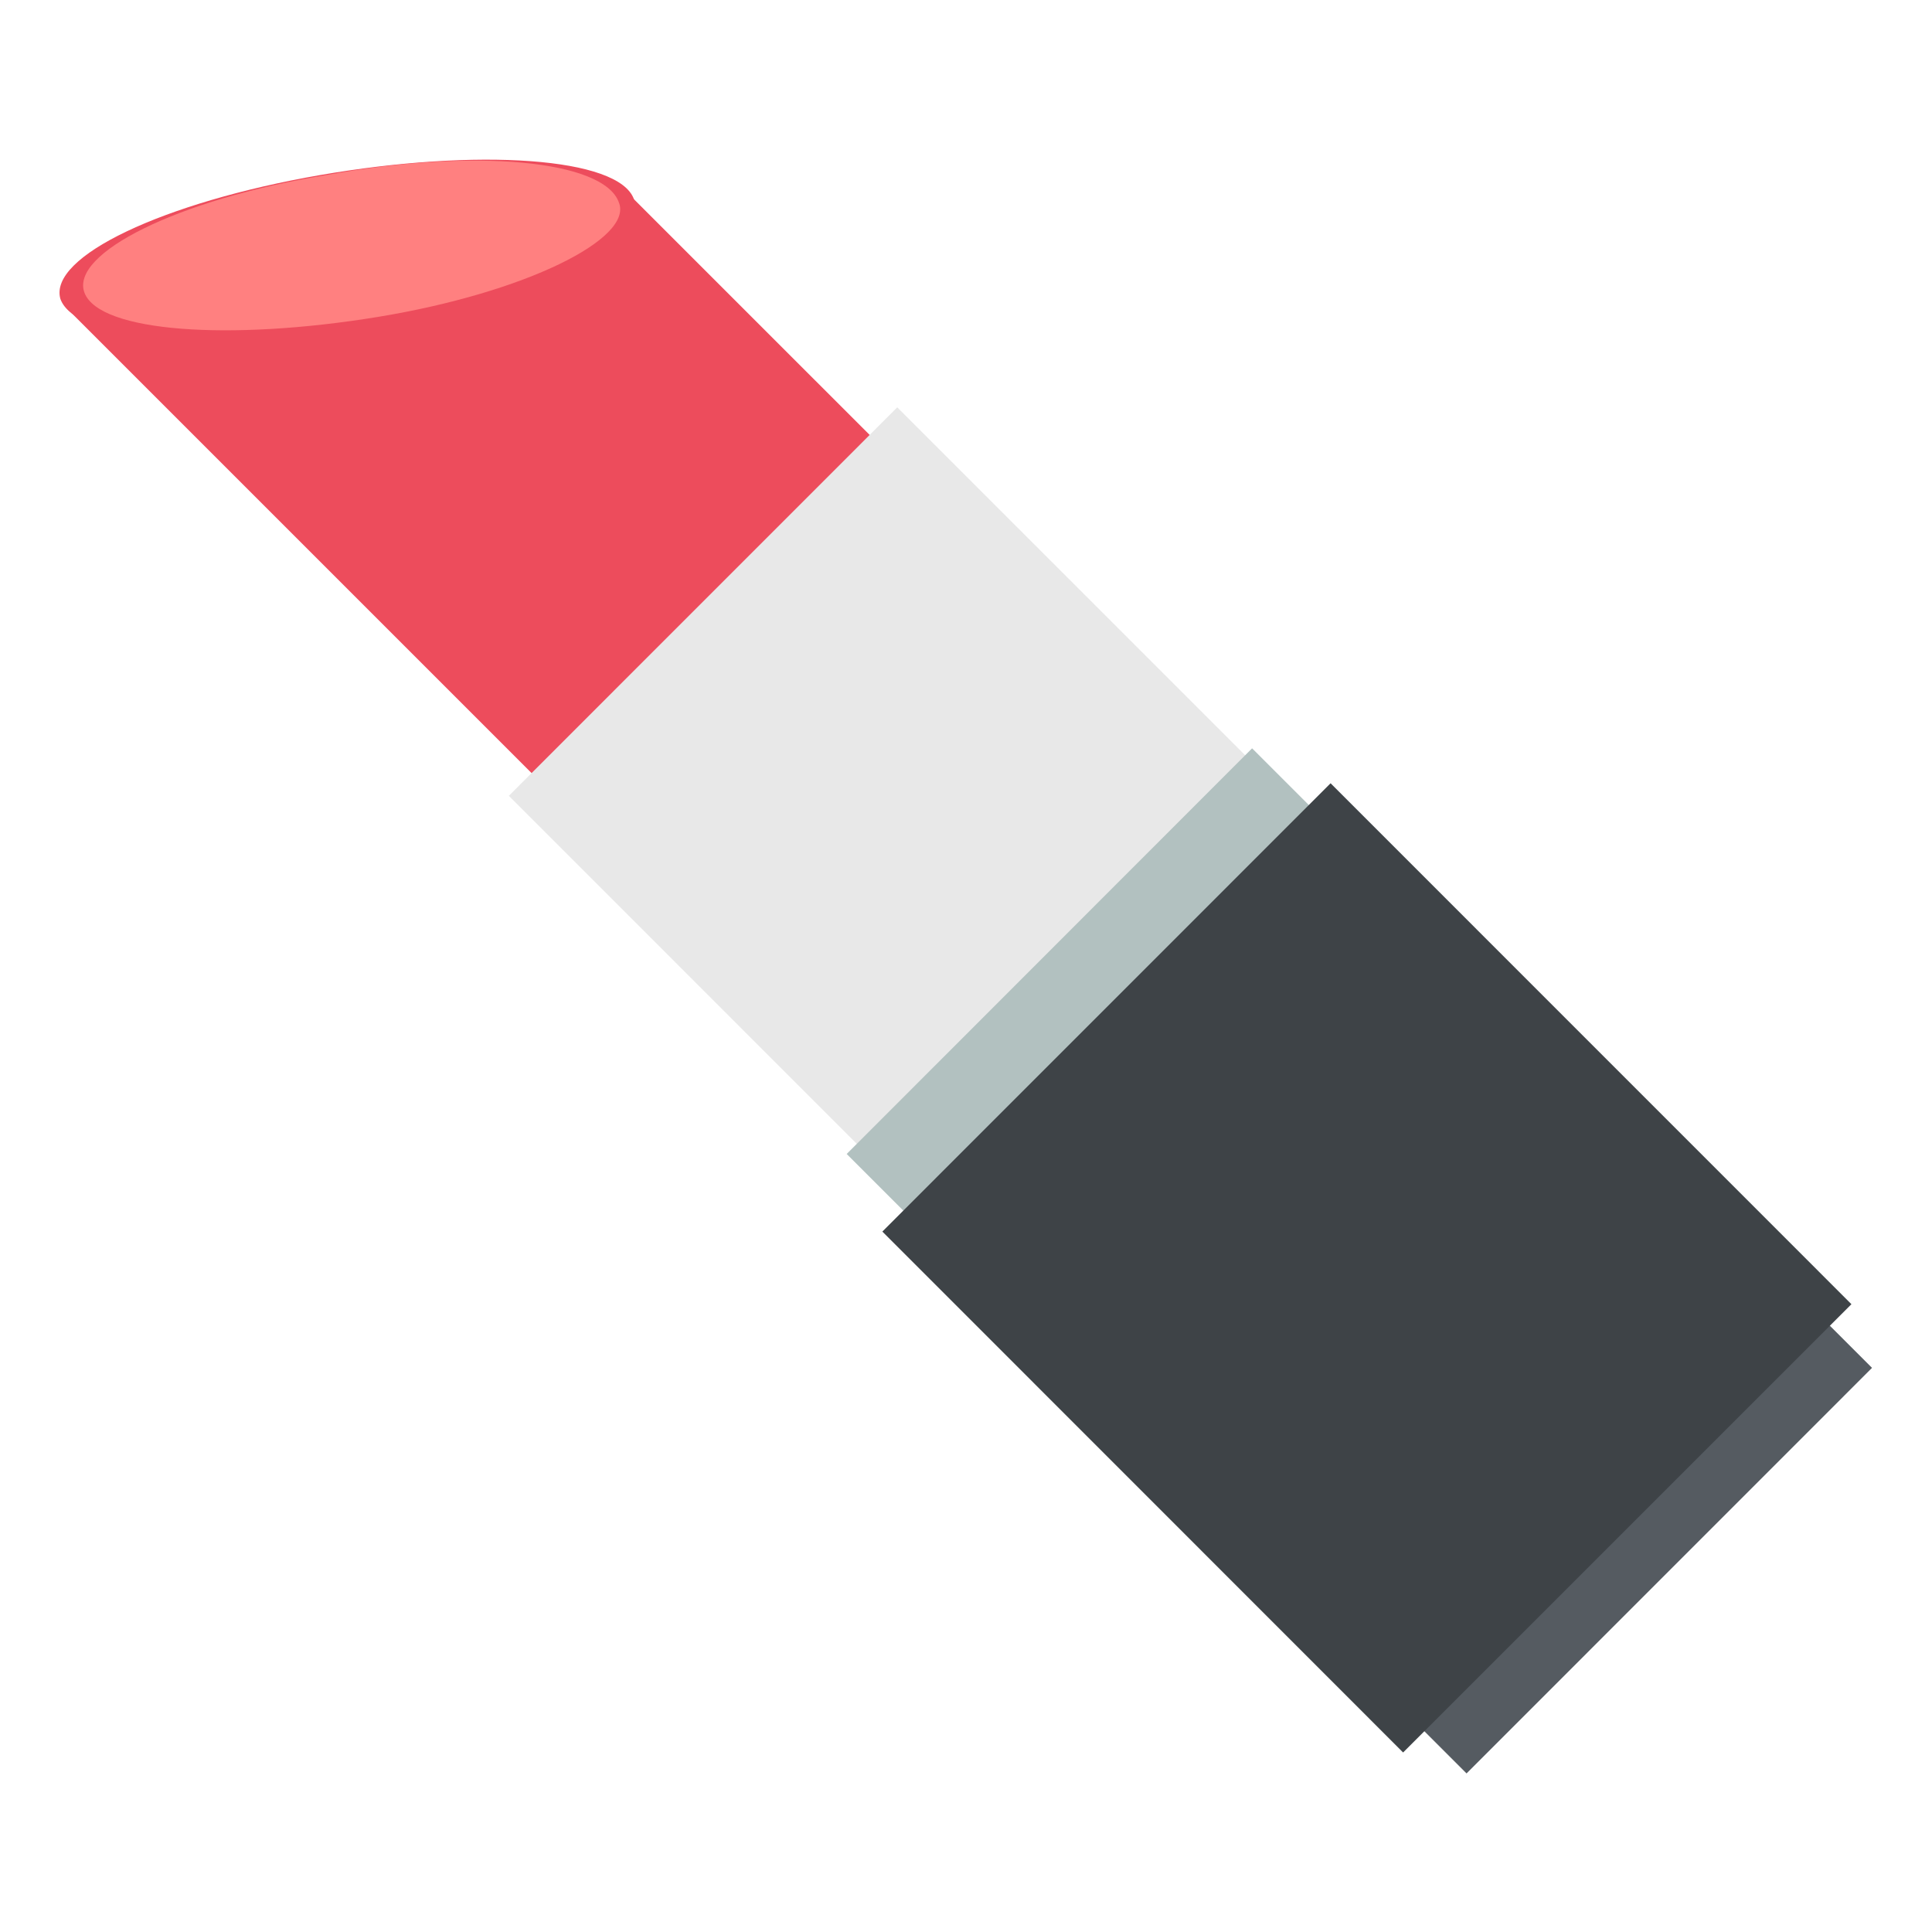
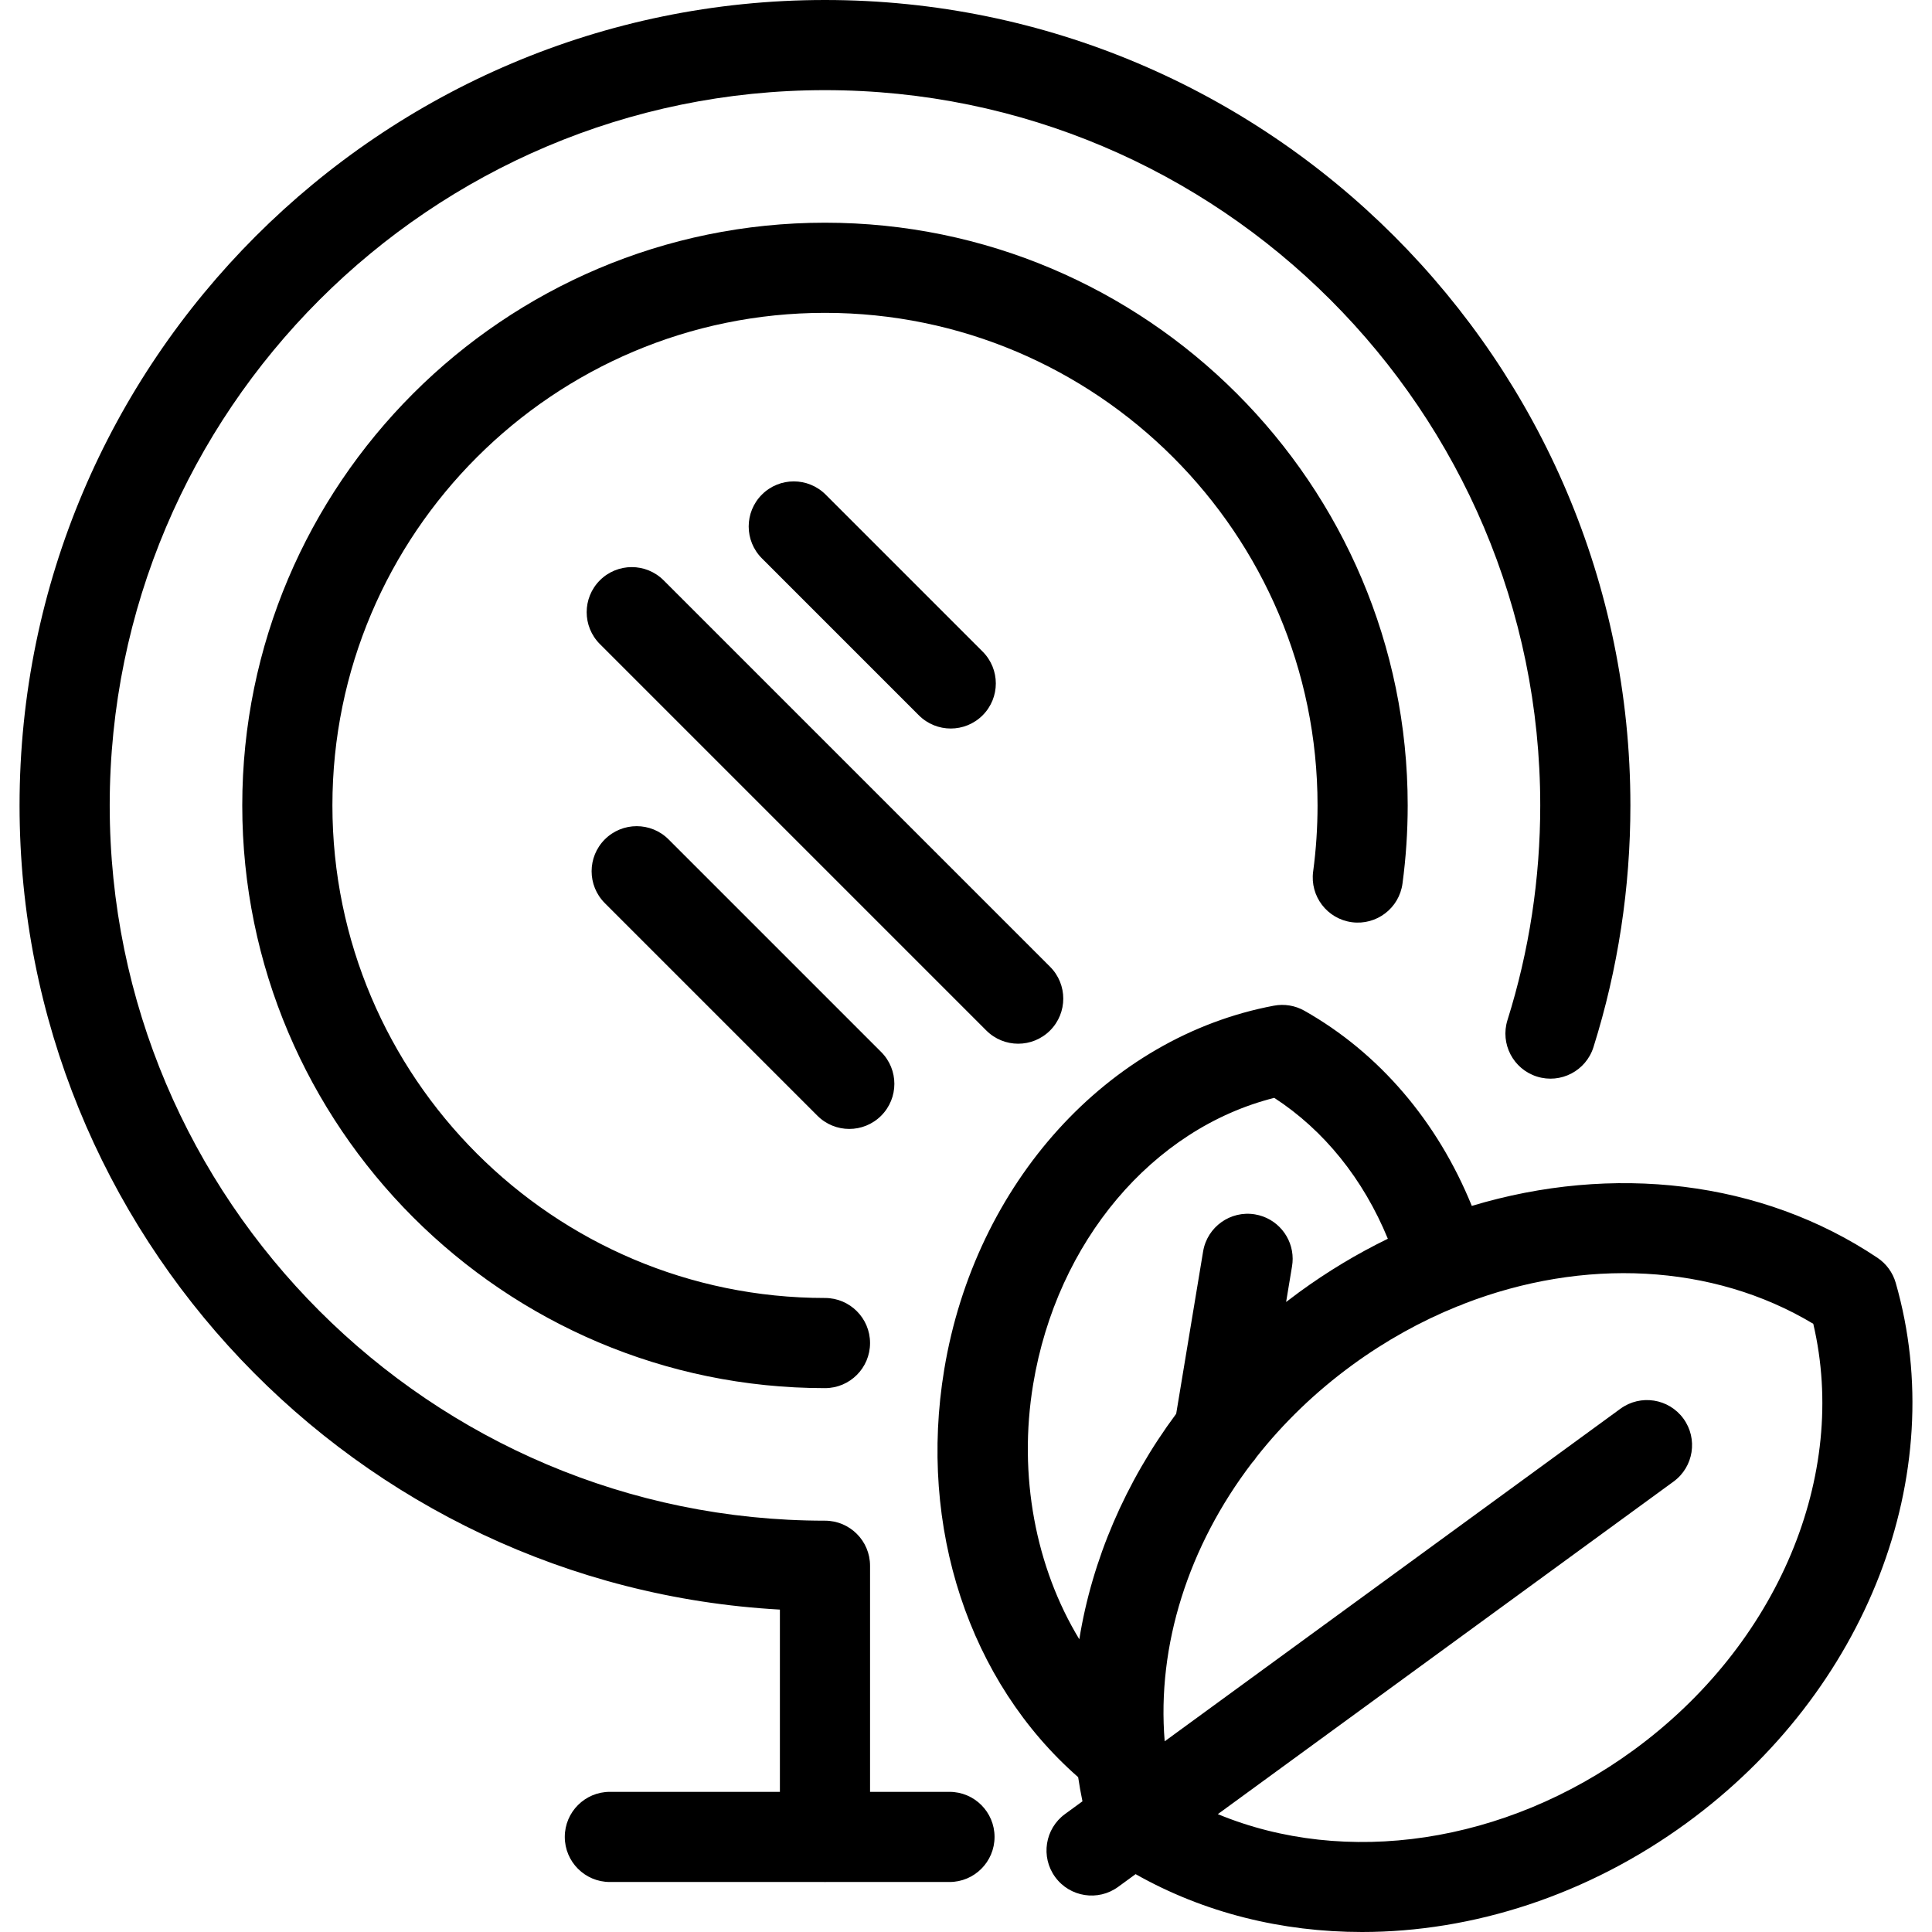
- <svg xmlns="http://www.w3.org/2000/svg" width="24" height="24" viewBox="0 0 24 24" fill="none">
-   <path d="M7.8 2.4L15.338 9.937L11.137 14.137L0.825 3.825L7.8 2.4Z" fill="#ED4C5C" />
-   <path d="M3.975 2.175C2.025 2.513 0.6 3.188 0.75 3.713C0.937 4.238 2.663 4.388 4.65 4.05C6.6 3.675 8.062 3 7.875 2.475C7.688 1.95 5.925 1.838 3.975 2.175Z" fill="#ED4C5C" />
-   <path d="M4.05 2.175C2.212 2.475 0.862 3.15 1.05 3.638C1.237 4.125 2.85 4.238 4.687 3.938C6.525 3.638 7.875 2.963 7.687 2.513C7.5 1.988 5.887 1.838 4.05 2.175Z" fill="#FF8080" />
-   <path d="M6.321 9.886L11.146 5.06L17.457 11.371L12.631 16.197L6.321 9.886Z" fill="#E8E8E8" />
-   <path d="M16.653 20.466L21.69 15.428L23.255 16.992L18.218 22.03L16.653 20.466Z" fill="#555B61" />
-   <path d="M10.518 14.335L15.554 9.296L17.013 10.754L11.976 15.793L10.518 14.335Z" fill="#B2C1C0" />
-   <path d="M10.961 15.299L16.529 9.73L22.999 16.201L17.43 21.77L10.961 15.299Z" fill="#3E4347" />
+ <svg xmlns="http://www.w3.org/2000/svg" fill="#000000" height="800px" width="800px" version="1.1" id="Capa_1" viewBox="0 0 385.752 385.752" xml:space="preserve">
+   <path id="XMLID_1713_" d="M262.189,174.014c0.583-4.341,0.878-8.782,0.878-13.2c0-54.229-44.119-98.348-98.349-98.348  c-54.229,0-98.347,44.119-98.347,98.348c0,54.229,44.118,98.347,98.347,98.347c4.971,0,9,4.029,9,9s-4.029,9-9,9  c-64.154,0-116.347-52.193-116.347-116.347c0-64.155,52.193-116.348,116.347-116.348c64.155,0,116.349,52.193,116.349,116.348  c0,5.216-0.349,10.462-1.038,15.594c-0.661,4.927-5.191,8.383-10.117,7.723C264.985,183.47,261.528,178.94,262.189,174.014z   M189.576,357.769h-15.858v-45.142c0-4.971-4.029-9-9-9c-78.748,0-142.813-64.065-142.813-142.813  C21.905,82.066,85.97,18,164.718,18c78.748,0,142.814,64.066,142.814,142.814c0,14.629-2.201,29.048-6.541,42.857  c-1.49,4.742,1.146,9.794,5.888,11.284c4.741,1.49,9.794-1.146,11.284-5.888c4.89-15.557,7.369-31.792,7.369-48.254  C325.532,72.141,253.391,0,164.718,0C76.045,0,3.905,72.141,3.905,160.814c0,85.652,67.311,155.88,151.813,160.564v36.39h-33.95  c-4.971,0-9,4.029-9,9s4.029,9,9,9h42.741c0.07,0.001,0.139,0.002,0.209,0.002s0.14-0.001,0.209-0.002h24.649c4.971,0,9-4.029,9-9  S194.547,357.769,189.576,357.769z M203.298,208.392c2.303,0,4.606-0.879,6.364-2.636c3.515-3.515,3.515-9.213,0-12.728  l-77.16-77.16c-3.515-3.515-9.213-3.514-12.728,0c-3.515,3.515-3.515,9.213,0,12.728l77.16,77.16  C198.692,207.514,200.995,208.392,203.298,208.392z M120.761,167.594c-3.515,3.515-3.515,9.213,0,12.728l42.448,42.45  c1.758,1.758,4.061,2.636,6.364,2.636c2.303,0,4.606-0.879,6.364-2.636c3.515-3.515,3.515-9.213,0-12.728l-42.448-42.45  C129.974,164.08,124.276,164.081,120.761,167.594z M336.758,363.991c-19.772,14.429-42.692,21.761-64.817,21.761  c-15.976,0-31.536-3.822-45.202-11.553l-3.485,2.543c-4.013,2.93-9.645,2.051-12.575-1.965c-2.93-4.015-2.05-9.645,1.965-12.575  l3.485-2.543c-0.333-1.601-0.619-3.209-0.859-4.822c-21.757-19.062-31.971-49.867-26.741-81.393  c6.171-37.208,32.624-66.402,65.823-72.645c2.086-0.394,4.245-0.035,6.093,1.011c14.918,8.436,26.554,22.074,33.423,38.967  c28.096-8.457,57.815-5.164,80.996,10.362c1.764,1.181,3.054,2.948,3.641,4.989C389.515,294.388,372.739,337.735,336.758,363.991z   M234.844,282.279l5.374-32.405c0.814-4.903,5.448-8.217,10.352-7.406c4.405,0.731,7.529,4.546,7.529,8.87  c0,0.489-0.04,0.984-0.123,1.482l-1.185,7.141c0.862-0.666,1.732-1.32,2.617-1.966c5.67-4.138,11.601-7.692,17.695-10.658  c-4.896-11.918-12.737-21.671-22.677-28.134c-24.271,6.119-43.411,28.667-48.141,57.186c-3.028,18.251,0.514,36.582,9.215,50.913  C218.055,311.447,224.693,295.949,234.844,282.279z M362.046,264.315c-20.114-12.075-45.882-13.238-69.726-4.004  c-0.431,0.212-0.883,0.393-1.357,0.538c-7.245,2.936-14.296,6.835-20.944,11.687c-7.361,5.372-13.766,11.575-19.103,18.335  c-0.282,0.438-0.602,0.848-0.952,1.226c-12.678,16.618-19.001,36.449-17.417,55.581l90.994-66.402  c4.015-2.93,9.646-2.05,12.575,1.965c2.93,4.015,2.05,9.645-1.965,12.575l-90.993,66.402c25.463,10.544,57.266,6.006,82.989-12.766  C355.018,328.383,369.148,294.551,362.046,264.315z M189.83,145.46c2.303,0,4.606-0.879,6.364-2.636  c3.515-3.515,3.515-9.213,0-12.728l-31.342-31.343c-3.515-3.515-9.213-3.514-12.728,0c-3.515,3.515-3.515,9.213,0,12.728  l31.342,31.343C185.224,144.582,187.527,145.46,189.83,145.46z" />
</svg>
